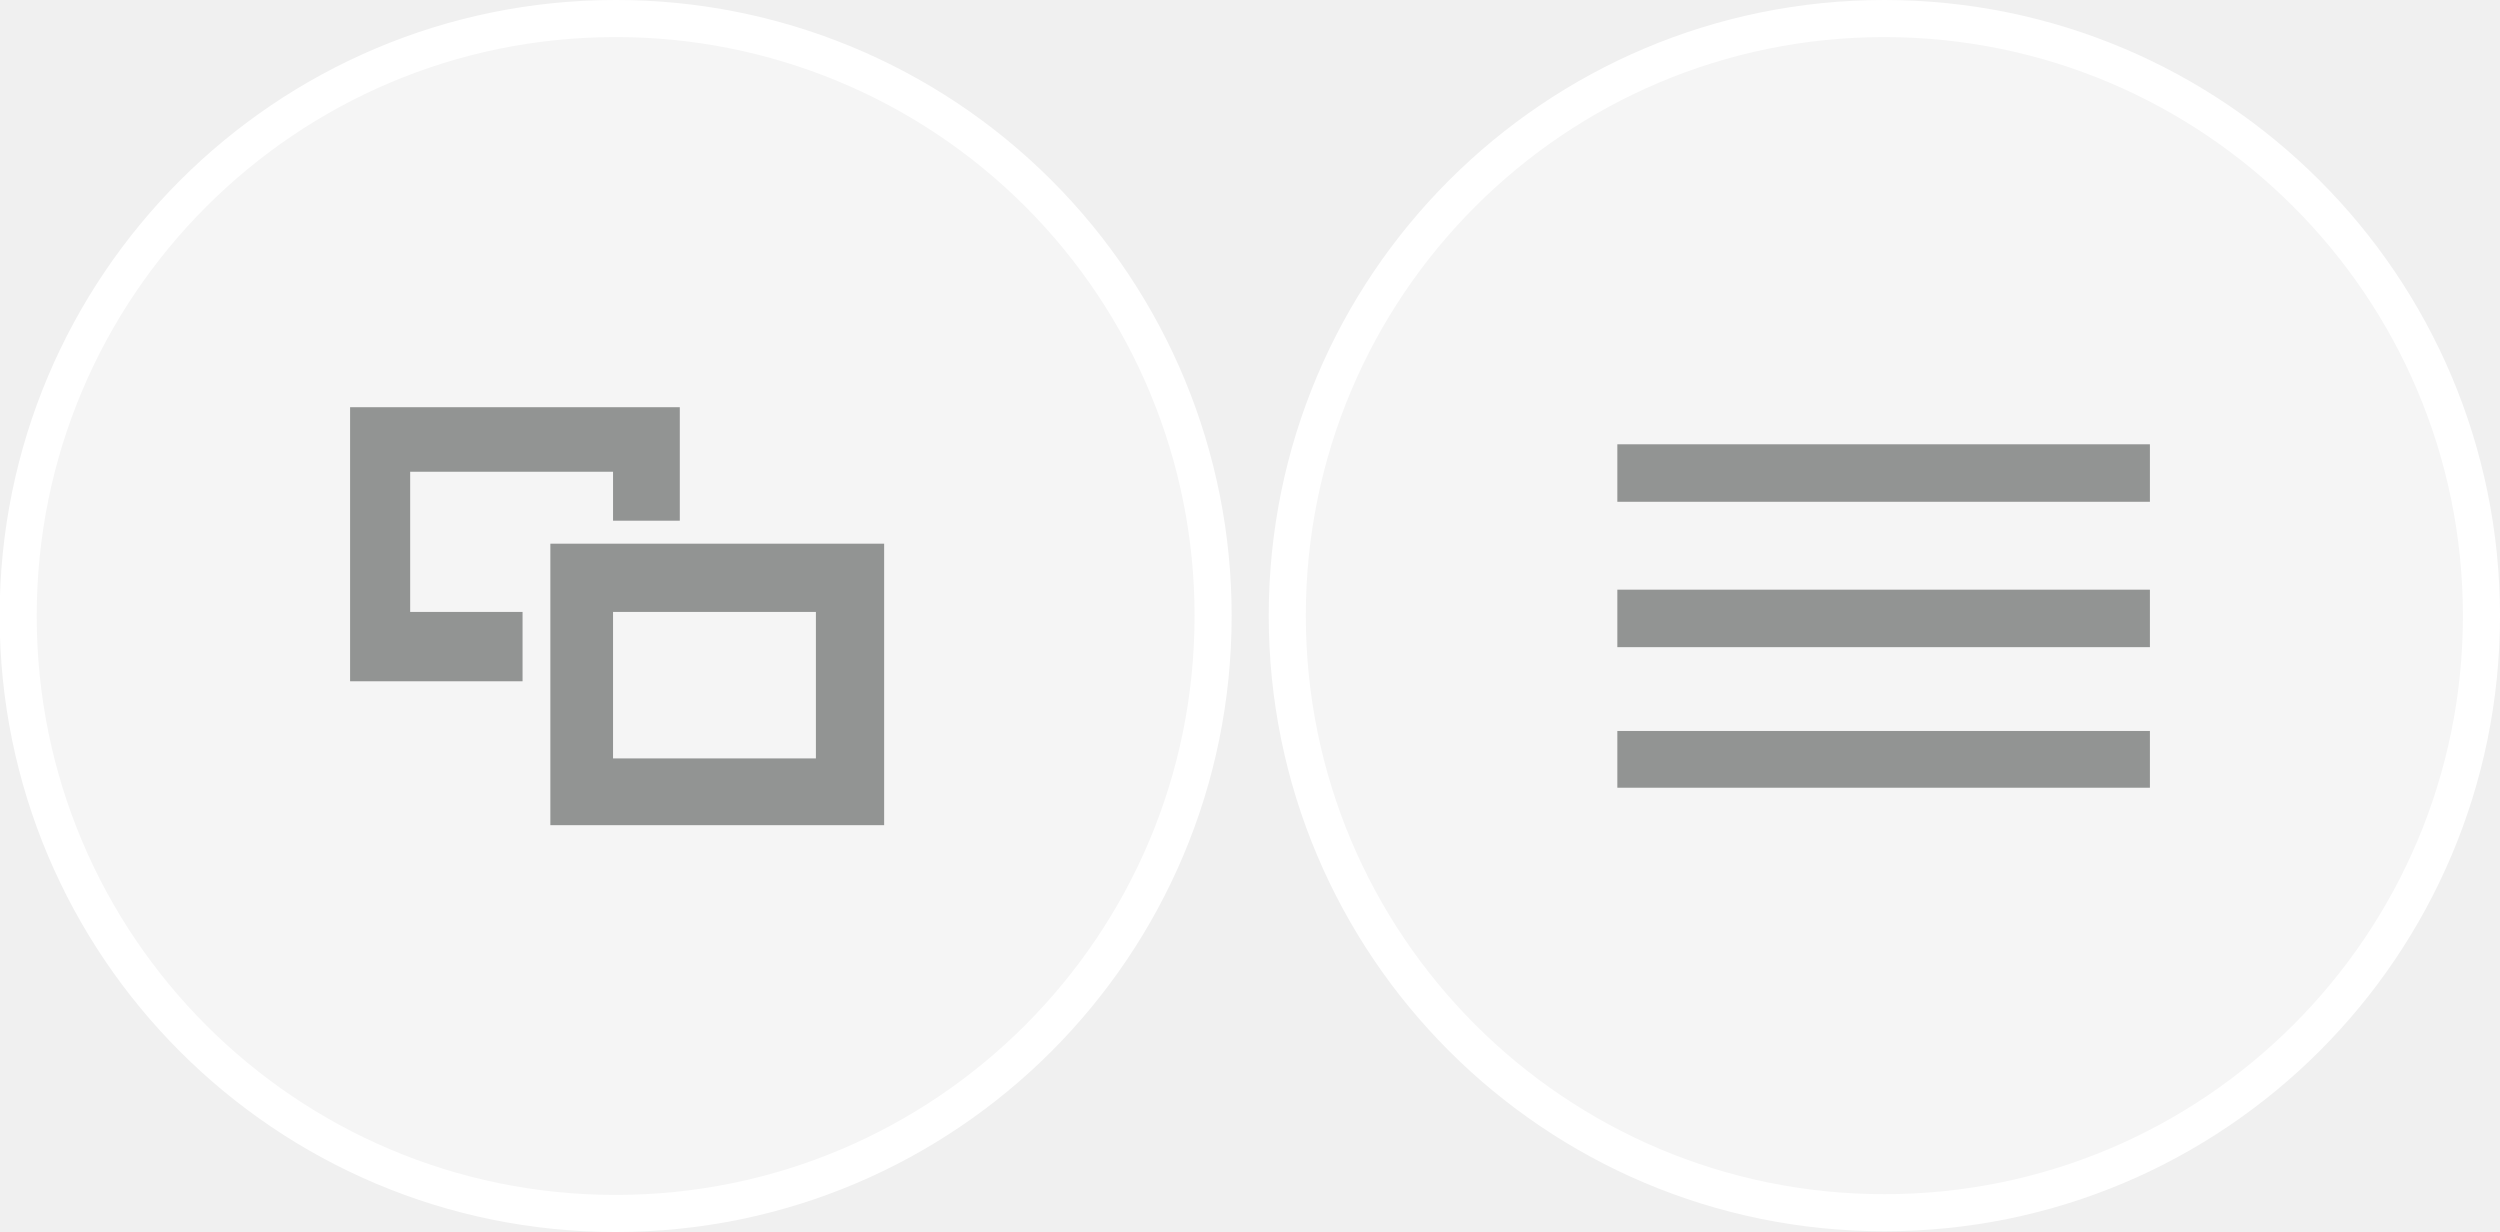
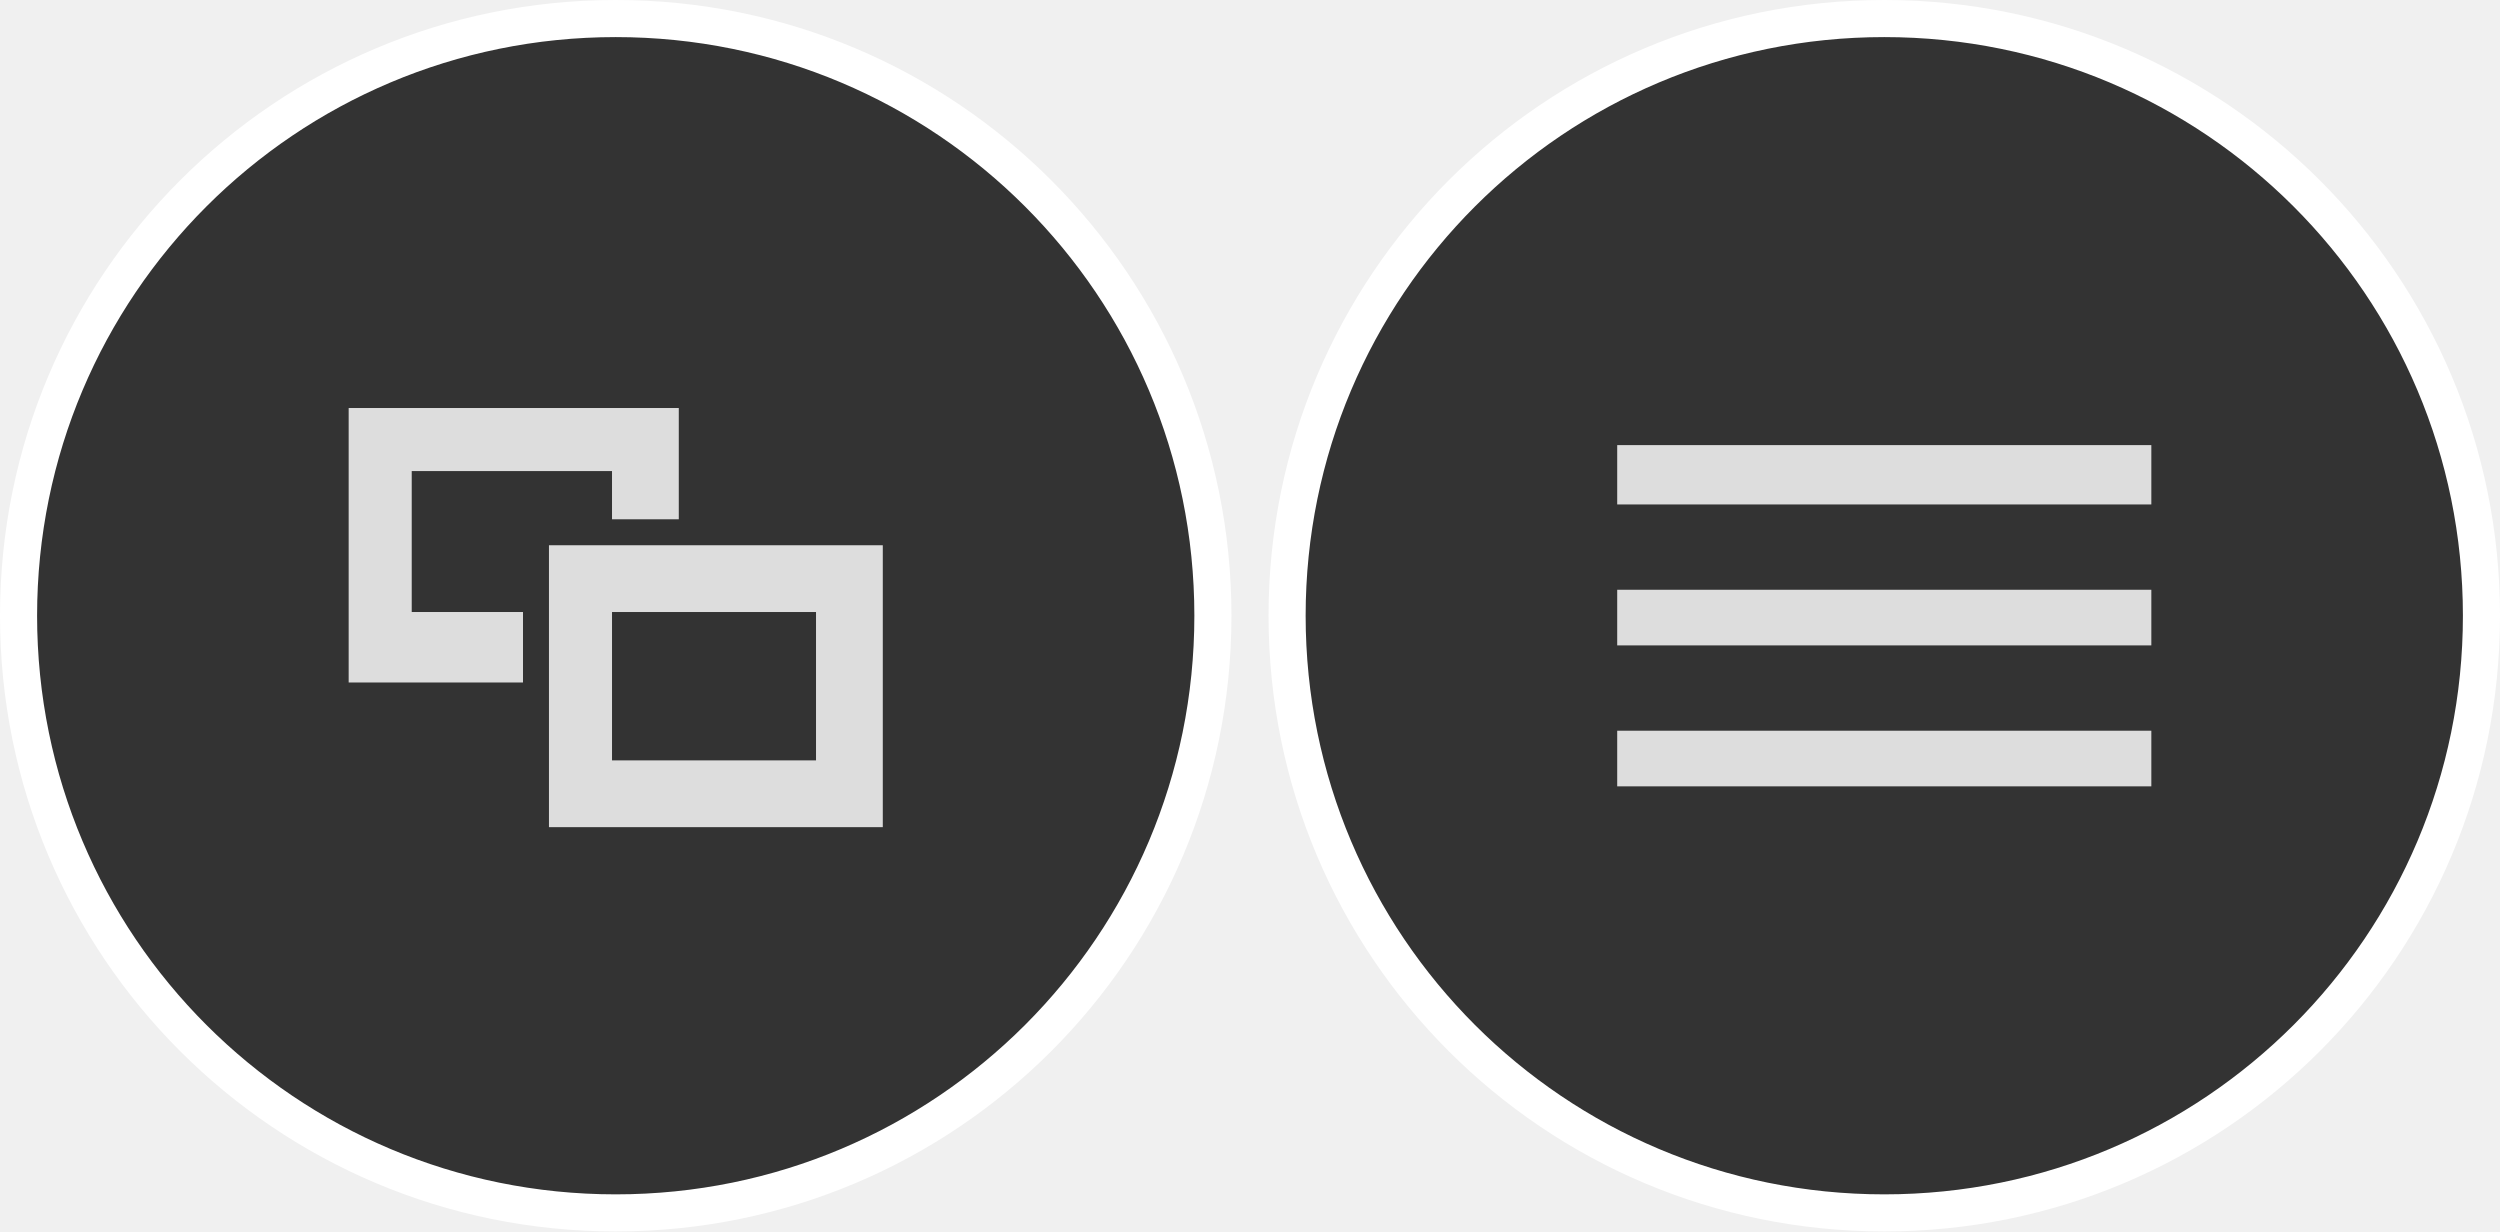
- <svg xmlns="http://www.w3.org/2000/svg" id="Layer_1" data-name="Layer 1" width="67.41" height="33.21" viewBox="0 0 67.41 33.21">
-   <defs>
-     <style>
-       .cls-1 {
-         fill: #f5f5f5;
-         stroke: #fff;
-         stroke-miterlimit: 10;
-       }
- 
-       .cls-2 {
-         fill: #929493;
-       }
-     </style>
-   </defs>
-   <g id="Menu_Pressed" data-name="Menu Pressed">
-     <path class="cls-1" d="M66.91,16.6A16.1,16.1,0,1,1,50.81.5,16.11,16.11,0,0,1,66.91,16.6Z" />
+ <svg xmlns="http://www.w3.org/2000/svg" version="1.1" id="Layer_1" x="0px" y="0px" width="67.4px" height="33.2px" viewBox="0 0 67.4 33.2" style="enable-background:new 0 0 67.4 33.2;" xml:space="preserve">
+   <style type="text/css">
+ 	.st0{fill:#333333;stroke:#FFFFFF;stroke-miterlimit:10;}
+ 	.st1{fill:#DDDDDD;}
+ </style>
+   <g id="Menu_Pressed">
+     <path class="st0" d="M66.9,16.6c0,8.9-7.2,16.1-16.1,16.1s-16.1-7.2-16.1-16.1S41.9,0.5,50.8,0.5C59.7,0.5,66.9,7.7,66.9,16.6z" />
    <g>
-       <rect class="cls-2" x="43.61" y="11.98" width="14.36" height="1.55" />
-       <rect class="cls-2" x="43.61" y="15.9" width="14.36" height="1.55" />
-       <rect class="cls-2" x="43.61" y="19.71" width="14.36" height="1.53" />
+       <rect x="43.6" y="12" class="st1" width="14.4" height="1.6" />
+       <rect x="43.6" y="15.9" class="st1" width="14.4" height="1.5" />
+       <rect x="43.6" y="19.7" class="st1" width="14.4" height="1.5" />
    </g>
  </g>
-   <g id="Switcher_PRessed" data-name="Switcher PRessed">
-     <path class="cls-1" d="M32.71,16.6A16.11,16.11,0,1,1,16.6.5,16.09,16.09,0,0,1,32.71,16.6Z" />
+   <g id="Switcher_PRessed">
+     <path class="st0" d="M32.7,16.6c0,8.9-7.2,16.1-16.1,16.1S0.5,25.5,0.5,16.6c0-8.9,7.2-16.1,16.1-16.1c0,0,0,0,0,0   C25.5,0.5,32.7,7.7,32.7,16.6C32.7,16.6,32.7,16.6,32.7,16.6z" />
    <g>
-       <polygon class="cls-2" points="14.09 16.5 11.06 16.5 11.06 12.72 16.53 12.72 16.53 14.04 18.33 14.04 18.33 10.98 9.44 10.98 9.44 18.37 14.09 18.37 14.09 16.5" />
-       <path class="cls-2" d="M14.84,14.66v7.59h9V14.66ZM22,20.45H16.53V16.5H22Z" />
+       <polygon class="st1" points="14.1,16.5 11.1,16.5 11.1,12.7 16.5,12.7 16.5,14 18.3,14 18.3,11 9.4,11 9.4,18.4 14.1,18.4   " />
+       <path class="st1" d="M14.8,14.7v7.6h9v-7.6H14.8z M22,20.5h-5.5v-4H22V20.5z" />
    </g>
  </g>
</svg>
